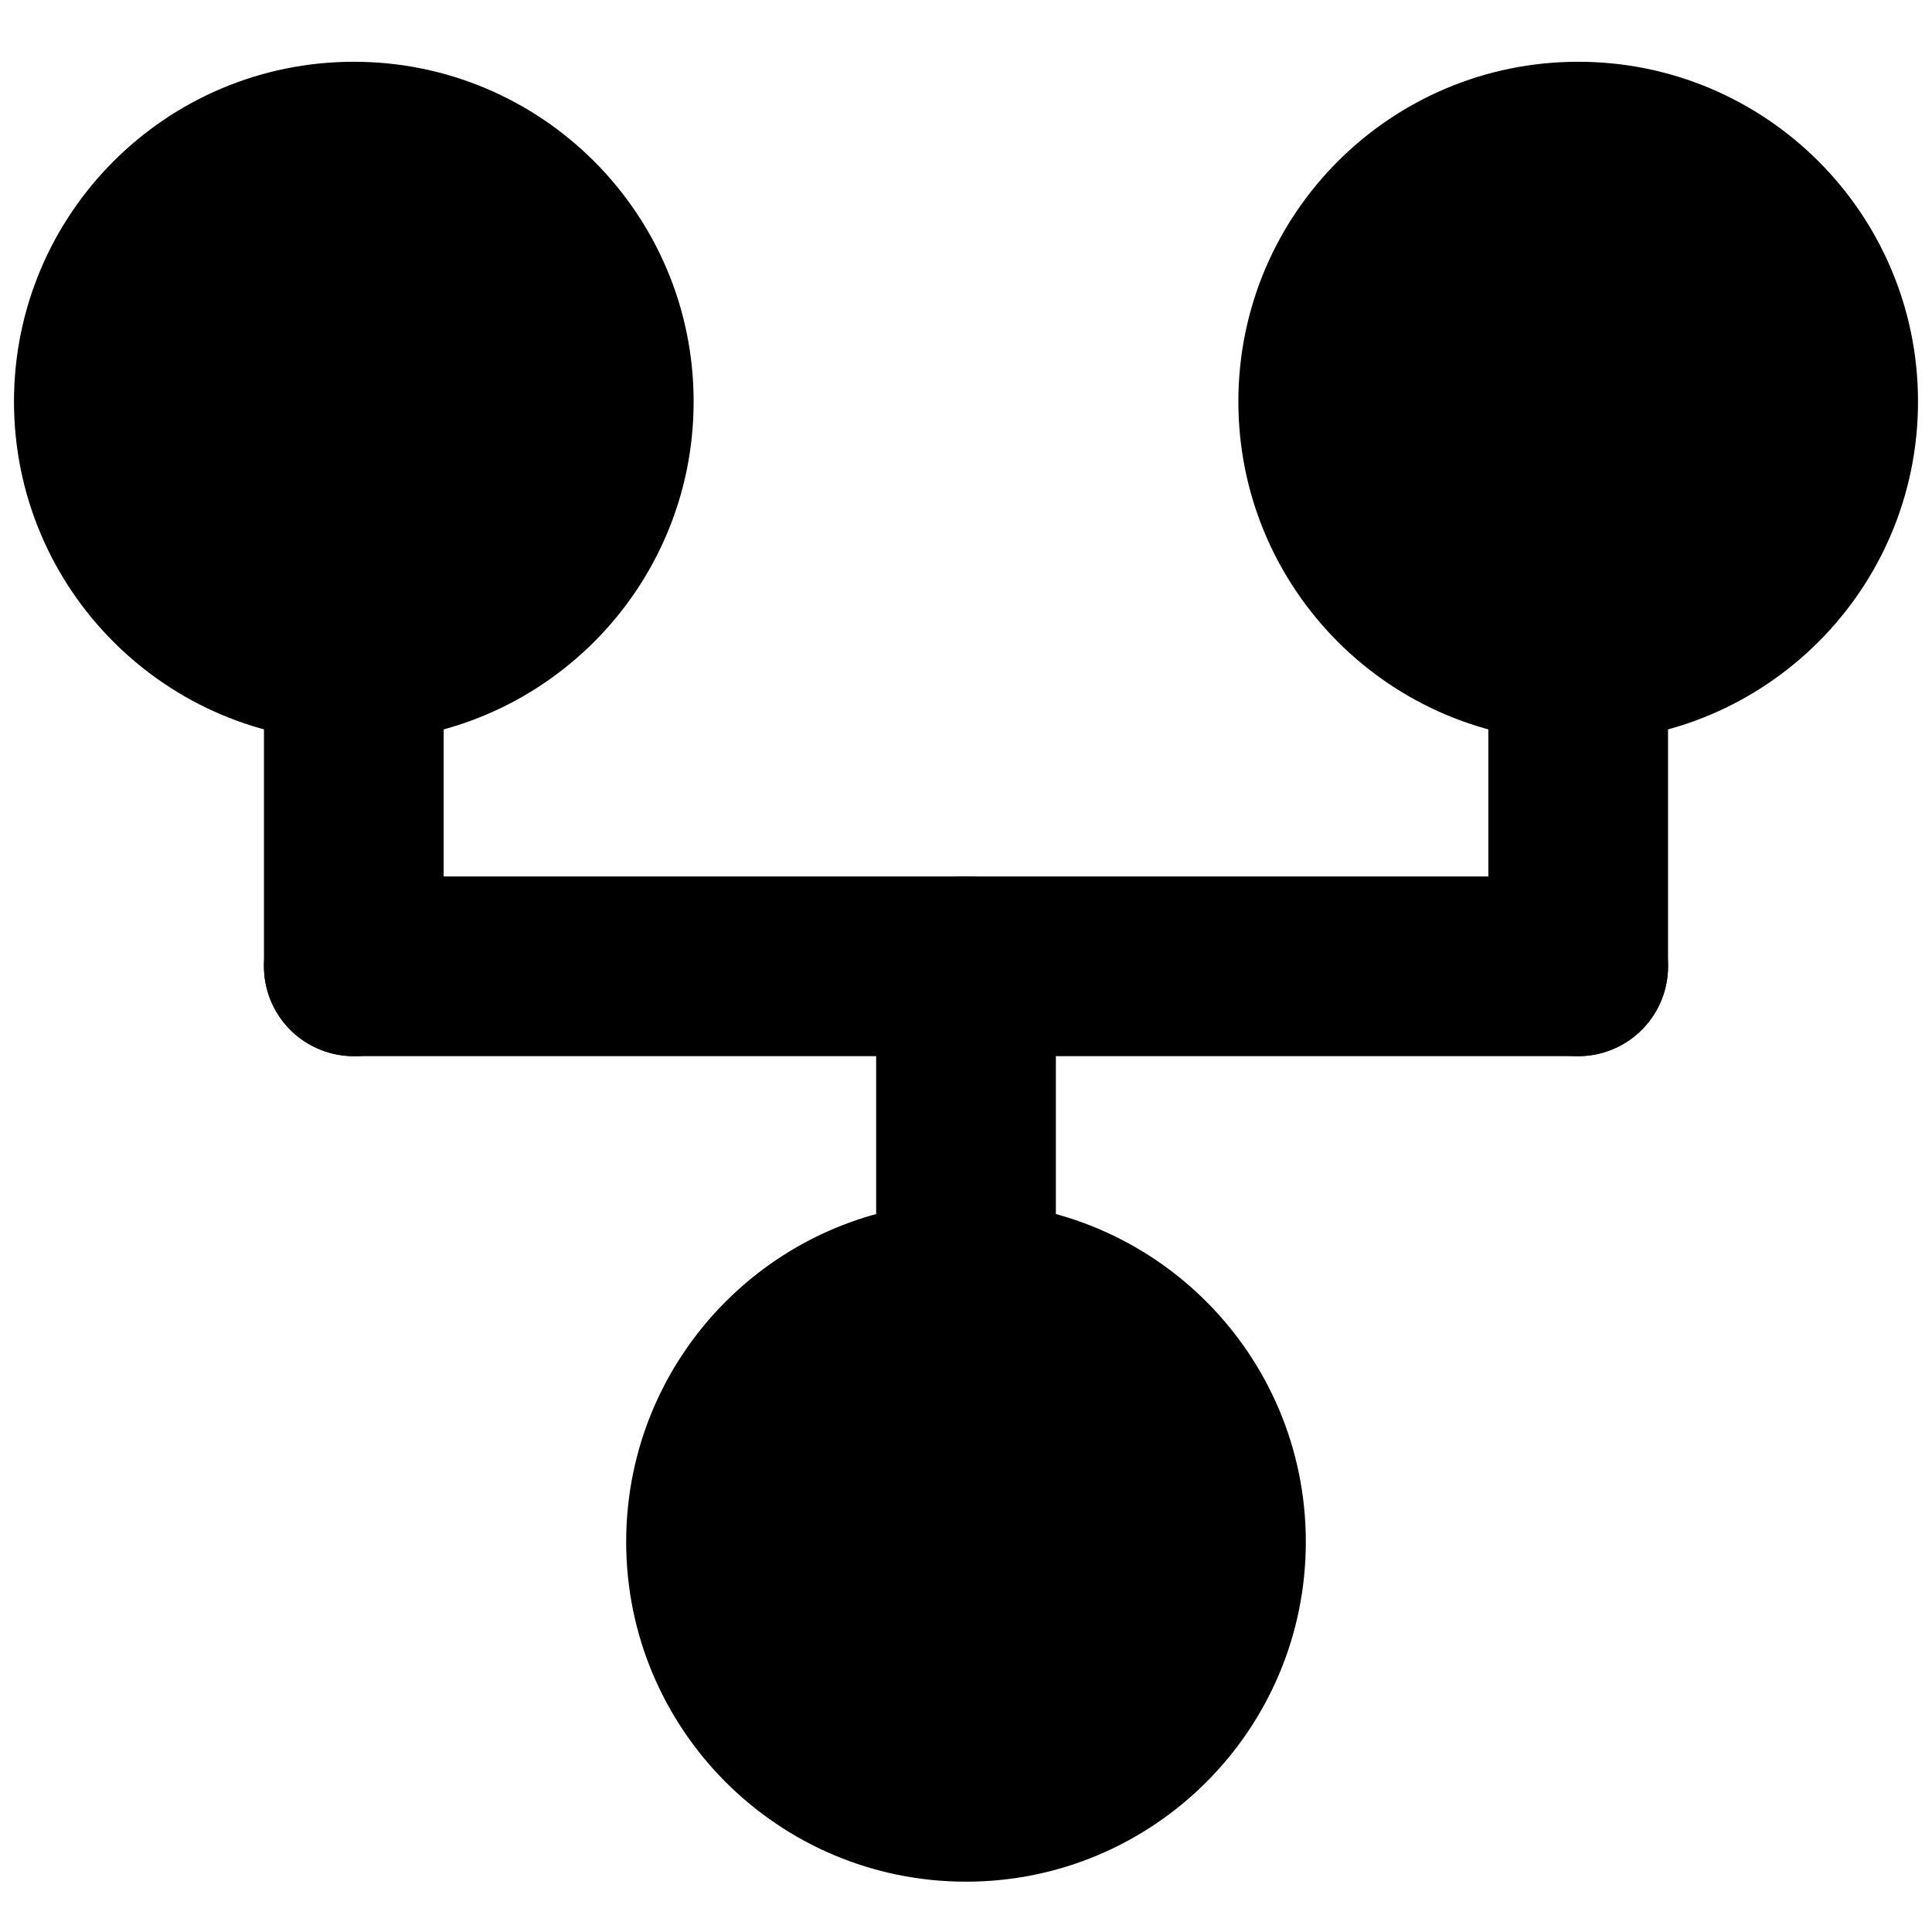
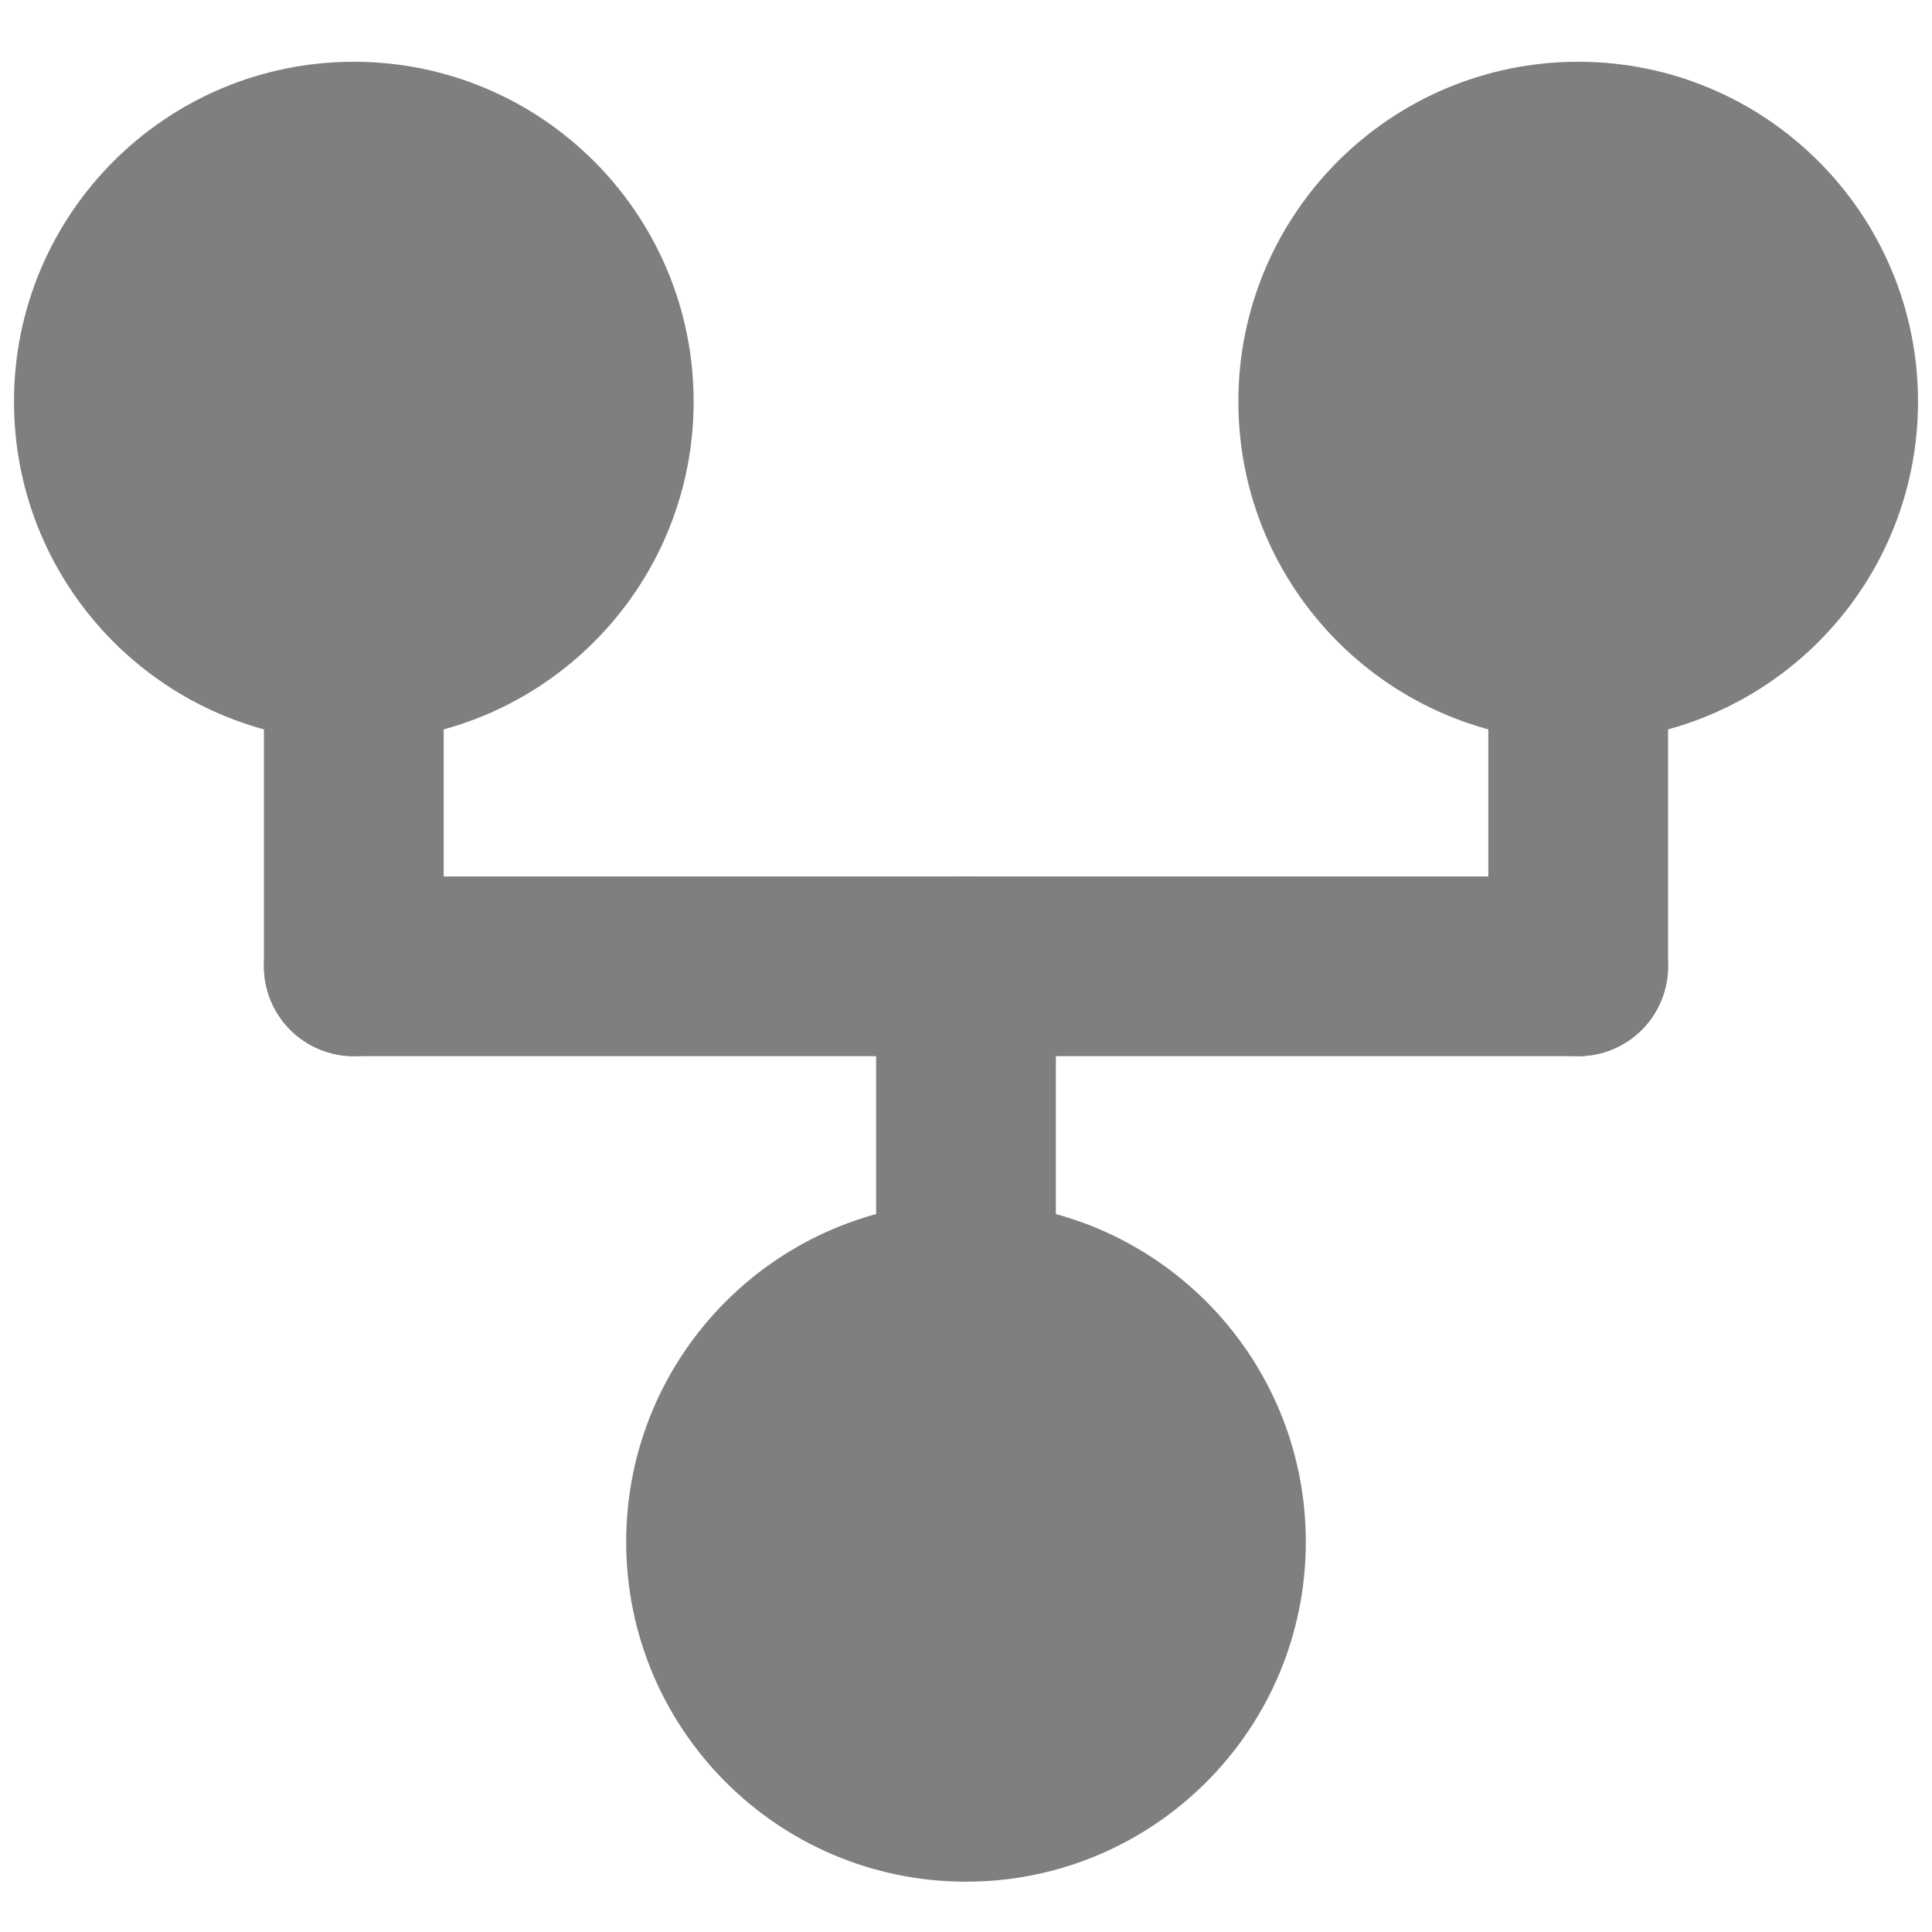
<svg xmlns="http://www.w3.org/2000/svg" version="1.1" id="Layer_1" x="0px" y="0px" width="64.5px" height="64.5px" viewBox="0 0 64.5 64.5" enable-background="new 0 0 64.5 64.5" xml:space="preserve">
-   <circle stroke="#000000" stroke-miterlimit="10" cx="52.688" cy="13.407" r="10.845" />
-   <circle stroke="#000000" stroke-miterlimit="10" cx="11.812" cy="13.407" r="10.845" />
-   <circle stroke="#000000" stroke-miterlimit="10" cx="32.25" cy="51.475" r="10.845" />
-   <line fill="none" stroke="#000000" stroke-width="6" stroke-linecap="round" stroke-miterlimit="10" x1="32.25" y1="51.475" x2="32.25" y2="32.26" />
-   <line fill="none" stroke="#000000" stroke-width="6" stroke-linecap="round" stroke-miterlimit="10" x1="52.688" y1="32.26" x2="32.25" y2="32.26" />
-   <line fill="none" stroke="#000000" stroke-width="6" stroke-linecap="round" stroke-miterlimit="10" x1="52.688" y1="32.26" x2="52.688" y2="13.407" />
-   <line fill="none" stroke="#000000" stroke-width="6" stroke-linecap="round" stroke-miterlimit="10" x1="11.812" y1="32.26" x2="32.25" y2="32.26" />
-   <line fill="none" stroke="#000000" stroke-width="6" stroke-linecap="round" stroke-miterlimit="10" x1="11.812" y1="13.407" x2="11.812" y2="32.26" />
+   <circle fill="#7F7F7F" stroke="#7F7F7F" stroke-miterlimit="10" cx="52.688" cy="13.407" r="10.845" />
+   <circle fill="#7F7F7F" stroke="#7F7F7F" stroke-miterlimit="10" cx="11.812" cy="13.407" r="10.845" />
+   <circle fill="#7F7F7F" stroke="#7F7F7F" stroke-miterlimit="10" cx="32.25" cy="51.475" r="10.845" />
+   <line fill="none" stroke="#7F7F7F" stroke-width="6" stroke-linecap="round" stroke-miterlimit="10" x1="32.25" y1="51.475" x2="32.25" y2="32.26" />
+   <line fill="none" stroke="#7F7F7F" stroke-width="6" stroke-linecap="round" stroke-miterlimit="10" x1="52.688" y1="32.26" x2="32.25" y2="32.26" />
+   <line fill="none" stroke="#7F7F7F" stroke-width="6" stroke-linecap="round" stroke-miterlimit="10" x1="52.688" y1="32.26" x2="52.688" y2="13.407" />
+   <line fill="none" stroke="#7F7F7F" stroke-width="6" stroke-linecap="round" stroke-miterlimit="10" x1="11.812" y1="32.26" x2="32.25" y2="32.26" />
+   <line fill="none" stroke="#7F7F7F" stroke-width="6" stroke-linecap="round" stroke-miterlimit="10" x1="11.812" y1="13.407" x2="11.812" y2="32.26" />
</svg>
